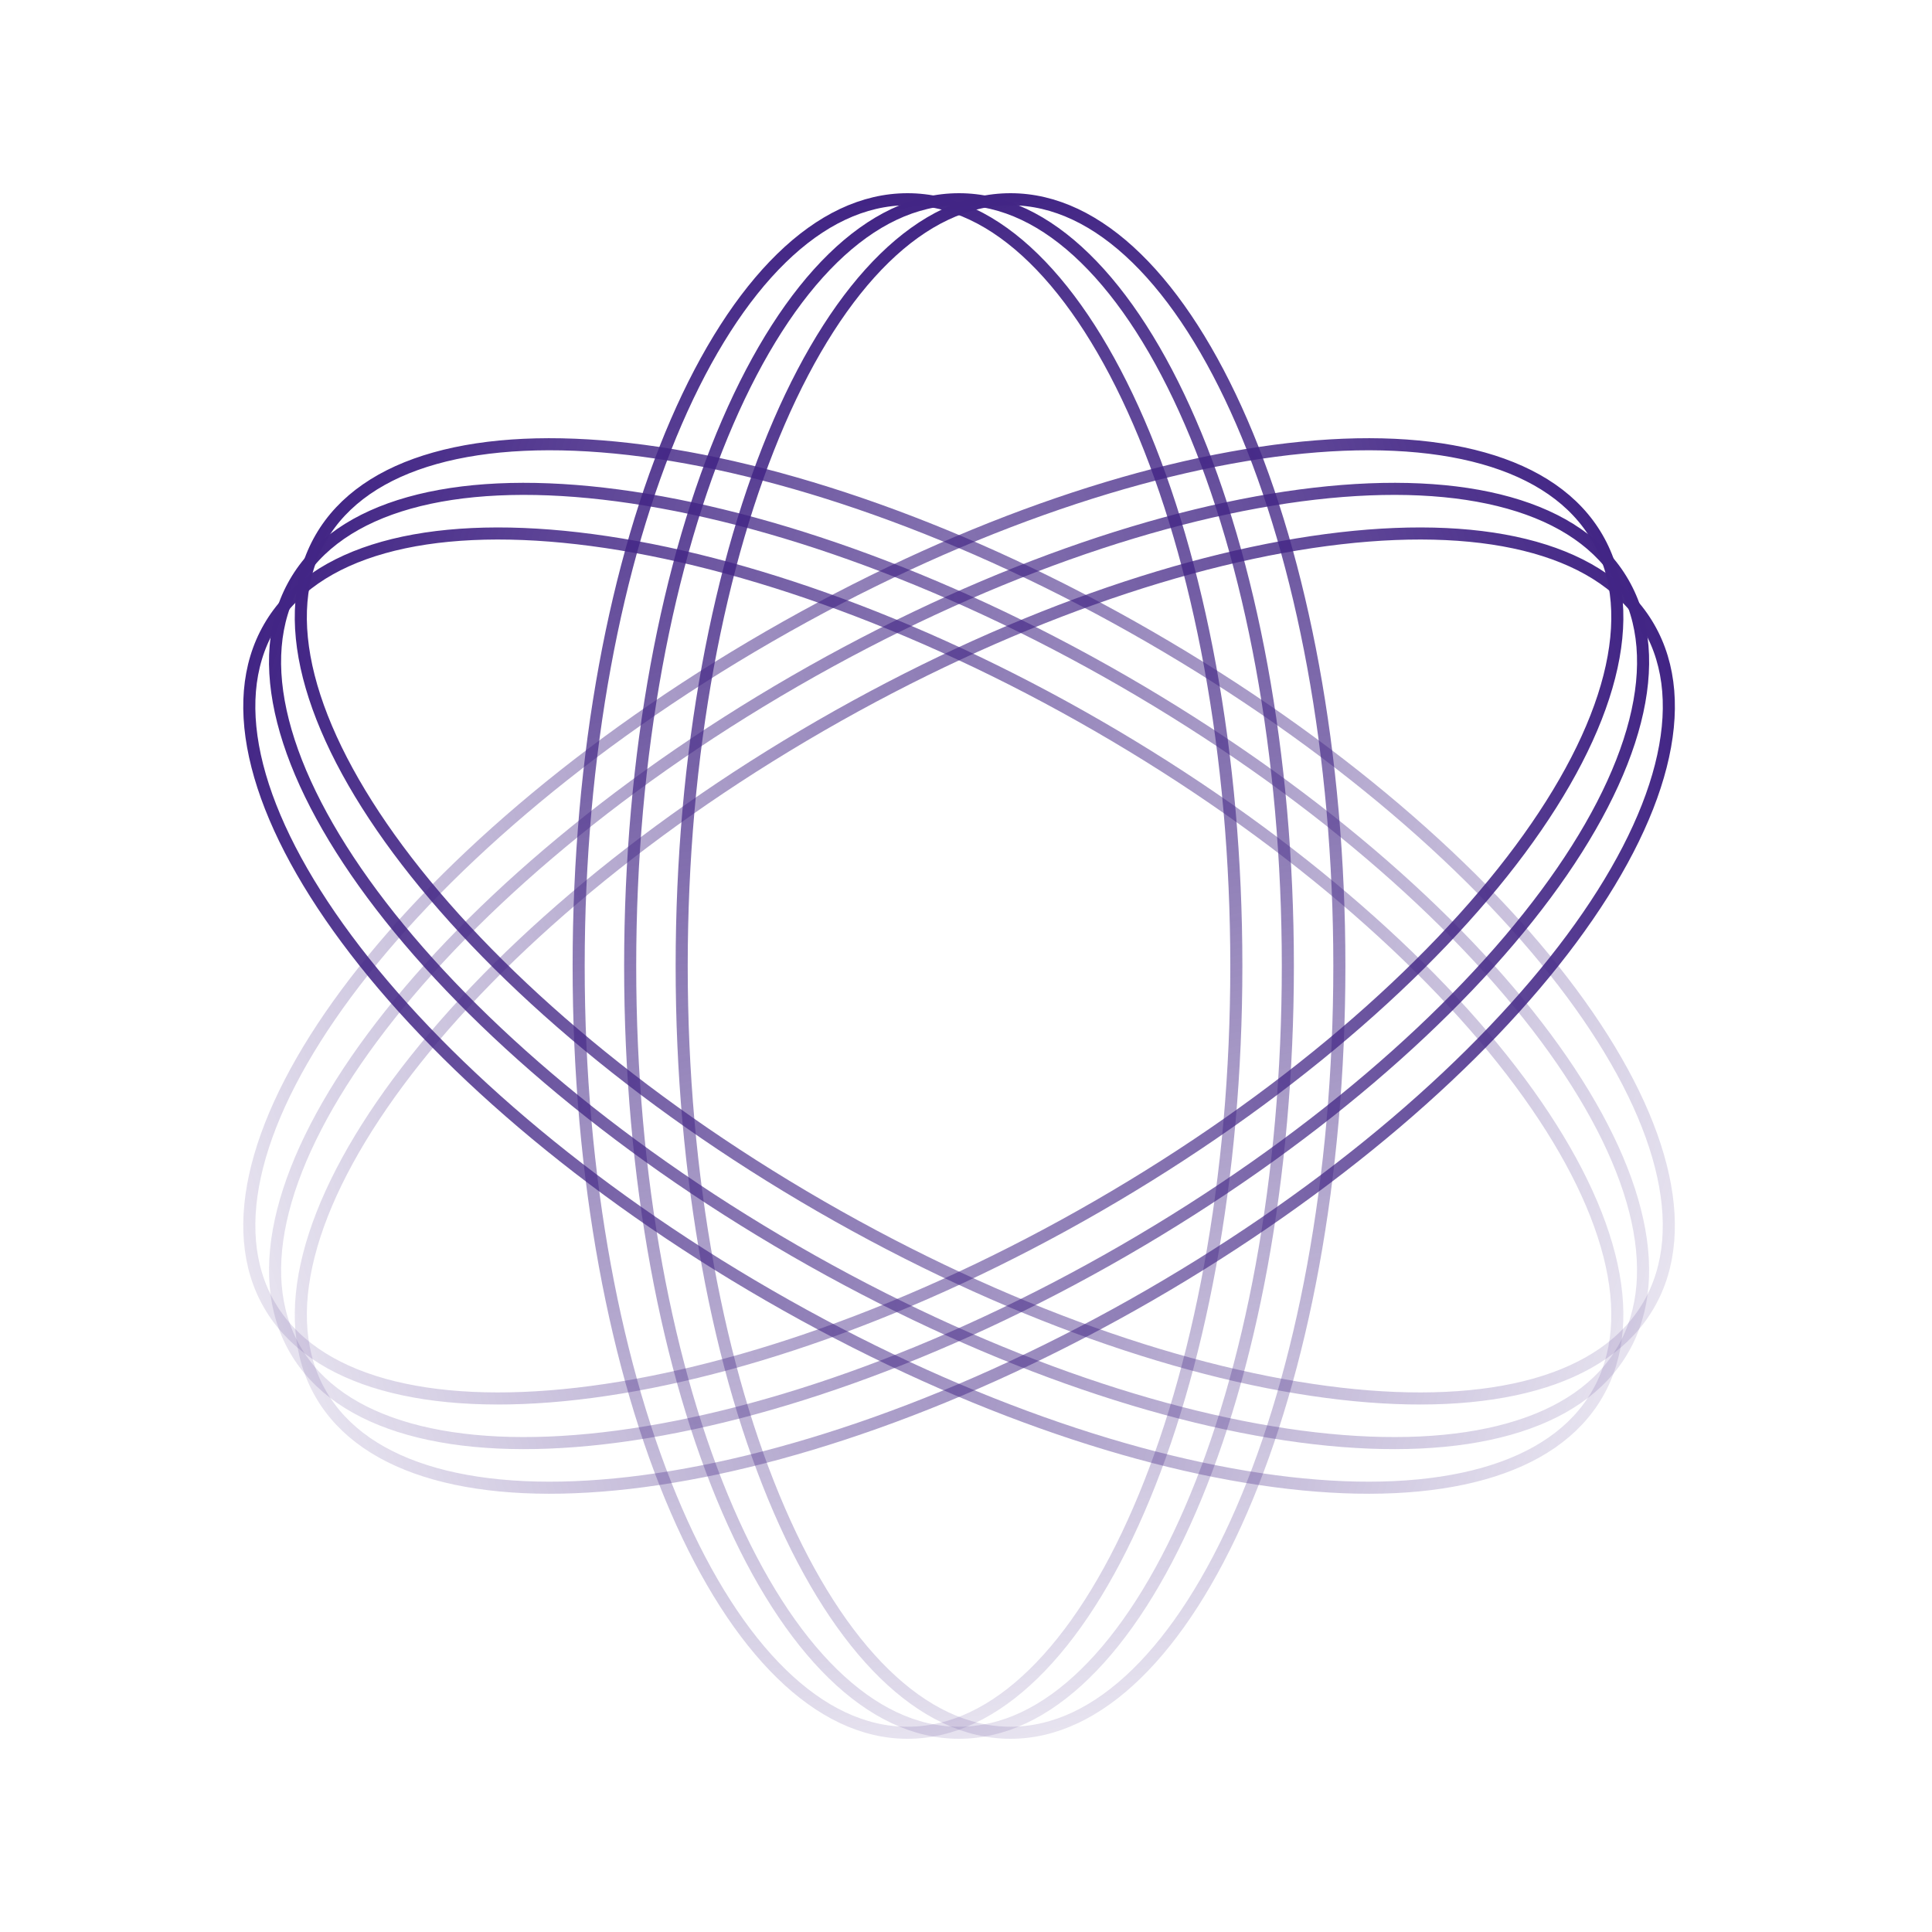
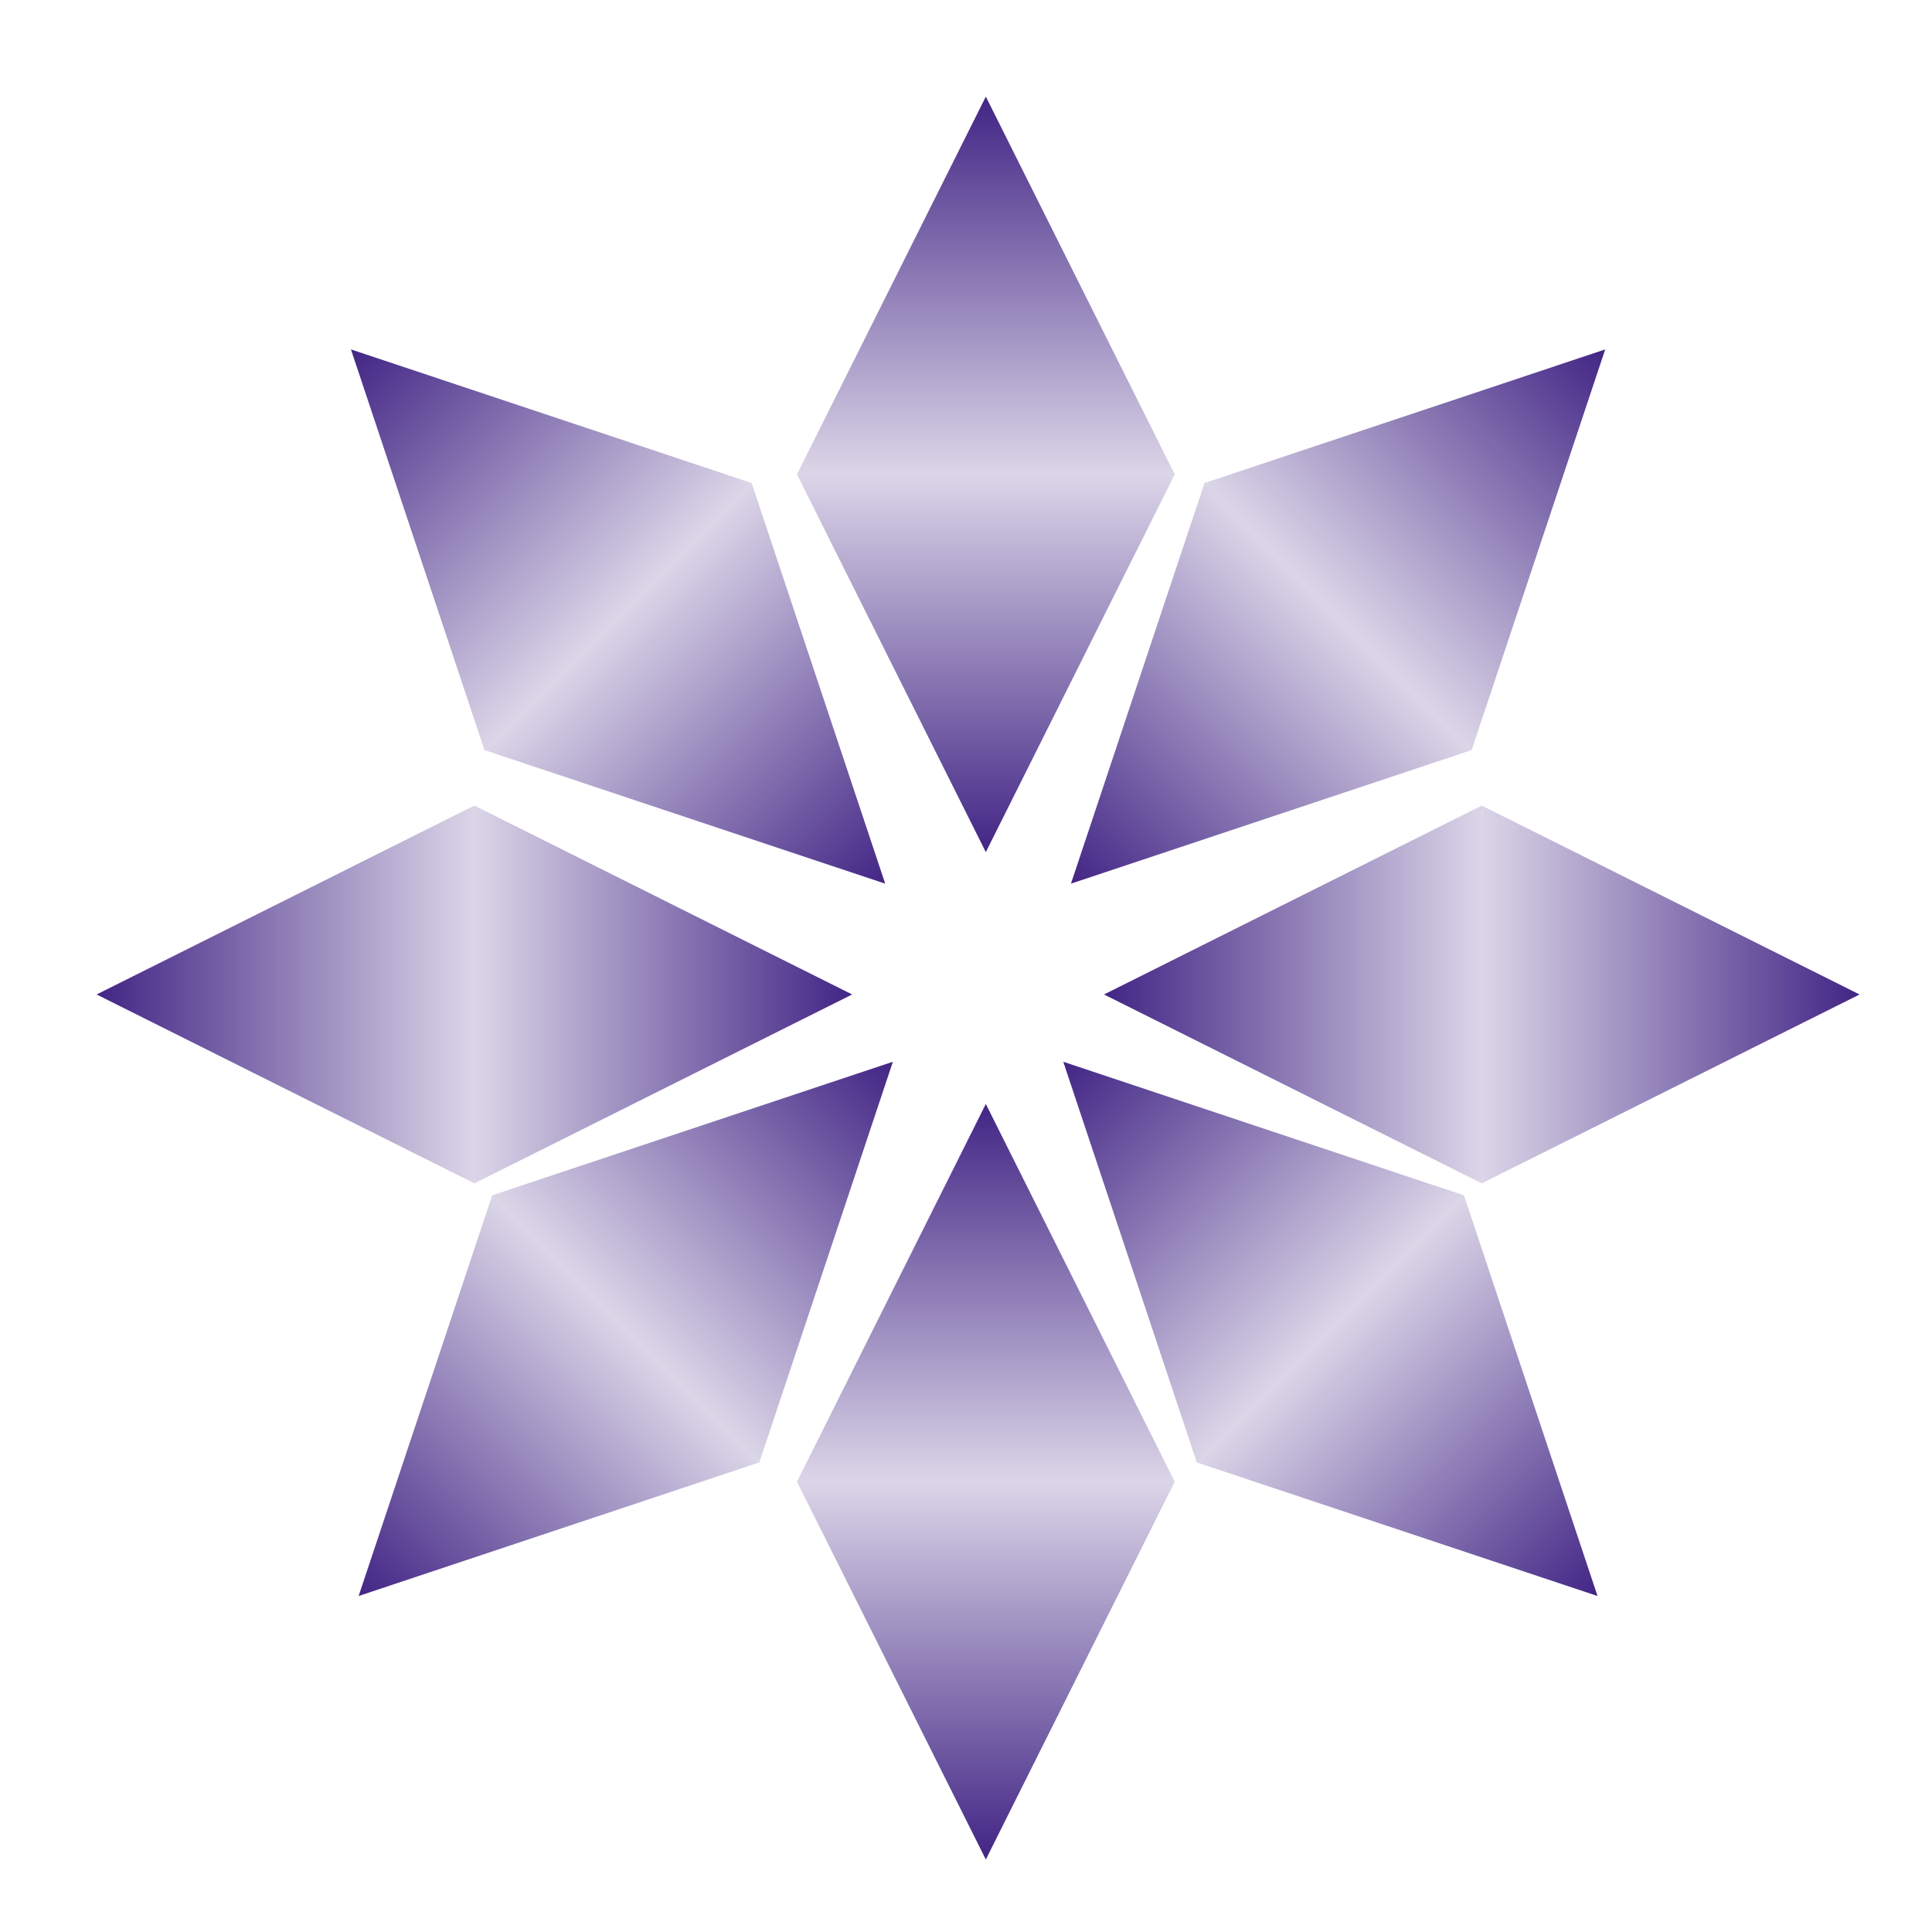
<svg xmlns="http://www.w3.org/2000/svg" width="80" height="80" viewBox="0 0 80 80" fill="none">
-   <path d="M51.194 40C51.194 48.811 49.646 56.775 47.153 62.528C45.907 65.405 44.429 67.717 42.8 69.306C41.173 70.895 39.409 71.75 37.578 71.75C35.747 71.75 33.982 70.895 32.355 69.306C30.726 67.717 29.248 65.405 28.002 62.528C25.509 56.775 23.961 48.811 23.961 40C23.961 31.189 25.509 23.225 28.002 17.472C29.248 14.595 30.726 12.283 32.355 10.694C33.982 9.105 35.747 8.25 37.578 8.25C39.409 8.25 41.173 9.105 42.8 10.694C44.429 12.283 45.907 14.595 47.153 17.472C49.646 23.225 51.194 31.189 51.194 40Z" stroke="url(#paint0_linear_1005_26675)" stroke-width="0.5" />
-   <path d="M53.327 40C53.327 48.811 51.779 56.775 49.286 62.528C48.04 65.405 46.562 67.717 44.933 69.306C43.306 70.895 41.541 71.75 39.71 71.75C37.879 71.75 36.115 70.895 34.487 69.306C32.859 67.717 31.381 65.405 30.135 62.528C27.642 56.775 26.094 48.811 26.094 40C26.094 31.189 27.642 23.225 30.135 17.472C31.381 14.595 32.859 12.283 34.487 10.694C36.115 9.105 37.879 8.25 39.71 8.25C41.541 8.25 43.306 9.105 44.933 10.694C46.562 12.283 48.04 14.595 49.286 17.472C51.779 23.225 53.327 31.189 53.327 40Z" stroke="url(#paint1_linear_1005_26675)" stroke-width="0.5" />
-   <path d="M55.46 40C55.46 48.811 53.912 56.775 51.419 62.528C50.172 65.405 48.694 67.717 47.066 69.306C45.439 70.895 43.674 71.75 41.843 71.75C40.012 71.75 38.248 70.895 36.62 69.306C34.992 67.717 33.514 65.405 32.267 62.528C29.775 56.775 28.227 48.811 28.227 40C28.227 31.189 29.775 23.225 32.267 17.472C33.514 14.595 34.992 12.283 36.62 10.694C38.248 9.105 40.012 8.25 41.843 8.25C43.674 8.25 45.439 9.105 47.066 10.694C48.694 12.283 50.172 14.595 51.419 17.472C53.912 23.225 55.46 31.189 55.46 40Z" stroke="url(#paint2_linear_1005_26675)" stroke-width="0.5" />
-   <path d="M45.455 30.054C53.085 34.46 59.208 39.782 62.944 44.818C64.812 47.336 66.075 49.772 66.638 51.977C67.2 54.18 67.058 56.136 66.142 57.722C65.227 59.307 63.604 60.408 61.415 61.023C59.224 61.639 56.483 61.762 53.368 61.404C47.14 60.686 39.468 58.044 31.838 53.639C24.207 49.234 18.084 43.911 14.348 38.876C12.48 36.358 11.217 33.922 10.655 31.717C10.093 29.513 10.234 27.557 11.15 25.972C12.065 24.386 13.688 23.285 15.877 22.67C18.068 22.055 20.81 21.931 23.924 22.29C30.153 23.007 37.824 25.649 45.455 30.054Z" stroke="url(#paint3_linear_1005_26675)" stroke-width="0.5" />
-   <path d="M46.521 28.206C54.151 32.612 60.275 37.935 64.01 42.97C65.878 45.488 67.142 47.924 67.704 50.129C68.266 52.332 68.124 54.288 67.209 55.874C66.293 57.46 64.67 58.56 62.481 59.175C60.291 59.791 57.549 59.915 54.434 59.556C48.206 58.838 40.535 56.197 32.904 51.791C25.274 47.386 19.15 42.063 15.415 37.028C13.547 34.51 12.283 32.074 11.721 29.869C11.159 27.666 11.301 25.71 12.216 24.124C13.132 22.538 14.755 21.438 16.944 20.823C19.135 20.207 21.876 20.083 24.991 20.442C31.219 21.16 38.891 23.801 46.521 28.206Z" stroke="url(#paint4_linear_1005_26675)" stroke-width="0.5" />
-   <path d="M47.587 26.359C55.218 30.764 61.341 36.087 65.077 41.122C66.945 43.64 68.208 46.076 68.77 48.281C69.332 50.485 69.191 52.441 68.275 54.026C67.36 55.612 65.737 56.712 63.548 57.328C61.357 57.943 58.615 58.067 55.501 57.708C49.273 56.991 41.601 54.349 33.971 49.944C26.34 45.538 20.217 40.215 16.481 35.18C14.613 32.662 13.35 30.226 12.787 28.021C12.226 25.818 12.367 23.862 13.283 22.276C14.198 20.691 15.821 19.59 18.01 18.975C20.201 18.359 22.942 18.236 26.057 18.594C32.285 19.312 39.957 21.953 47.587 26.359Z" stroke="url(#paint5_linear_1005_26675)" stroke-width="0.5" />
-   <path d="M33.971 30.054C26.341 34.46 20.217 39.782 16.482 44.818C14.614 47.336 13.35 49.772 12.788 51.977C12.226 54.18 12.368 56.136 13.283 57.722C14.199 59.307 15.822 60.408 18.011 61.023C20.202 61.639 22.943 61.762 26.058 61.404C32.286 60.686 39.958 58.044 47.588 53.639C55.218 49.234 61.342 43.911 65.077 38.876C66.945 36.358 68.209 33.922 68.771 31.717C69.333 29.513 69.192 27.557 68.276 25.972C67.36 24.386 65.737 23.285 63.548 22.67C61.358 22.055 58.616 21.931 55.502 22.29C49.273 23.007 41.602 25.649 33.971 30.054Z" stroke="url(#paint6_linear_1005_26675)" stroke-width="0.5" />
-   <path d="M32.905 28.206C25.275 32.612 19.151 37.935 15.415 42.97C13.547 45.488 12.284 47.924 11.722 50.129C11.16 52.332 11.301 54.288 12.217 55.874C13.132 57.46 14.755 58.56 16.945 59.175C19.135 59.791 21.877 59.915 24.991 59.556C31.22 58.838 38.891 56.197 46.522 51.791C54.152 47.386 60.275 42.063 64.011 37.028C65.879 34.51 67.142 32.074 67.705 29.869C68.267 27.666 68.125 25.71 67.21 24.124C66.294 22.538 64.671 21.438 62.482 20.823C60.291 20.207 57.55 20.083 54.435 20.442C48.207 21.16 40.535 23.801 32.905 28.206Z" stroke="url(#paint7_linear_1005_26675)" stroke-width="0.5" />
-   <path d="M31.838 26.359C24.208 30.764 18.085 36.087 14.349 41.122C12.481 43.64 11.218 46.076 10.655 48.281C10.093 50.485 10.235 52.441 11.15 54.026C12.066 55.612 13.689 56.712 15.878 57.328C18.069 57.943 20.81 58.067 23.925 57.708C30.153 56.991 37.825 54.349 45.455 49.944C53.085 45.538 59.209 40.215 62.945 35.18C64.813 32.662 66.076 30.226 66.638 28.021C67.2 25.818 67.059 23.862 66.143 22.276C65.228 20.691 63.605 19.59 61.415 18.975C59.225 18.359 56.483 18.236 53.369 18.594C47.14 19.312 39.469 21.953 31.838 26.359Z" stroke="url(#paint8_linear_1005_26675)" stroke-width="0.5" />
+   <path d="M40.821 4L48.643 19.643H33L40.821 4Z" fill="url(#paint0_linear_1357_33075)" />
+   <path d="M40.821 35.285L48.643 19.642H33L40.821 35.285Z" fill="url(#paint1_linear_1357_33075)" />
+   <path d="M40.821 45.713L48.643 61.356H33L40.821 45.713Z" fill="url(#paint2_linear_1357_33075)" />
+   <path d="M40.821 76.998L48.643 61.355H33L40.821 76.998Z" fill="url(#paint3_linear_1357_33075)" />
+   <path d="M4 41.179L19.643 33.357V49L4 41.179Z" fill="url(#paint4_linear_1357_33075)" />
+   <path d="M35.286 41.179L19.643 33.357V49L35.286 41.179Z" fill="url(#paint5_linear_1357_33075)" />
+   <path d="M45.714 41.179L61.357 33.357V49L45.714 41.179Z" fill="url(#paint6_linear_1357_33075)" />
+   <path d="M77 41.179L61.357 33.357V49L77 41.179Z" fill="url(#paint7_linear_1357_33075)" />
+   <path d="M14.532 14.469L31.123 20L20.062 31.061L14.532 14.469Z" fill="url(#paint8_linear_1357_33075)" />
+   <path d="M36.654 36.59L31.123 19.999L20.062 31.06L36.654 36.59Z" fill="url(#paint9_linear_1357_33075)" />
+   <path d="M44.028 43.965L60.619 49.496L49.558 60.557L44.028 43.965Z" fill="url(#paint10_linear_1357_33075)" />
+   <path d="M66.15 66.087L60.619 49.495L49.558 60.556L66.15 66.087Z" fill="url(#paint11_linear_1357_33075)" />
+   <path d="M66.468 14.469L49.877 20L60.938 31.061L66.468 14.469Z" fill="url(#paint12_linear_1357_33075)" />
+   <path d="M44.346 36.59L49.877 19.999L60.938 31.06L44.346 36.59Z" fill="url(#paint13_linear_1357_33075)" />
+   <path d="M36.972 43.965L20.381 49.496L31.442 60.557L36.972 43.965Z" fill="url(#paint14_linear_1357_33075)" />
+   <path d="M14.85 66.087L20.381 49.495L31.442 60.556L14.85 66.087Z" fill="url(#paint15_linear_1357_33075)" />
  <defs>
-     <linearGradient id="paint0_linear_1005_26675" x1="37.578" y1="8" x2="52.664" y2="78.38" gradientUnits="userSpaceOnUse">
+     <linearGradient id="paint0_linear_1357_33075" x1="40.821" y1="4" x2="40.821" y2="19.643" gradientUnits="userSpaceOnUse">
      <stop stop-color="#422585" />
-       <stop offset="1" stop-color="#422585" stop-opacity="0" />
+       <stop offset="0.5" stop-color="#422585" stop-opacity="0.595" />
+       <stop offset="1" stop-color="#422585" stop-opacity="0.19" />
    </linearGradient>
-     <linearGradient id="paint1_linear_1005_26675" x1="39.71" y1="8" x2="54.797" y2="78.38" gradientUnits="userSpaceOnUse">
+     <linearGradient id="paint1_linear_1357_33075" x1="40.821" y1="35.285" x2="40.821" y2="19.642" gradientUnits="userSpaceOnUse">
      <stop stop-color="#422585" />
-       <stop offset="1" stop-color="#422585" stop-opacity="0" />
+       <stop offset="0.5" stop-color="#422585" stop-opacity="0.595" />
+       <stop offset="1" stop-color="#422585" stop-opacity="0.19" />
    </linearGradient>
-     <linearGradient id="paint2_linear_1005_26675" x1="41.843" y1="8" x2="56.93" y2="78.38" gradientUnits="userSpaceOnUse">
+     <linearGradient id="paint2_linear_1357_33075" x1="40.821" y1="45.713" x2="40.821" y2="61.356" gradientUnits="userSpaceOnUse">
      <stop stop-color="#422585" />
-       <stop offset="1" stop-color="#422585" stop-opacity="0" />
+       <stop offset="0.5" stop-color="#422585" stop-opacity="0.595" />
+       <stop offset="1" stop-color="#422585" stop-opacity="0.19" />
    </linearGradient>
-     <linearGradient id="paint3_linear_1005_26675" x1="10.933" y1="25.847" x2="79.427" y2="47.971" gradientUnits="userSpaceOnUse">
+     <linearGradient id="paint3_linear_1357_33075" x1="40.821" y1="76.998" x2="40.821" y2="61.355" gradientUnits="userSpaceOnUse">
      <stop stop-color="#422585" />
-       <stop offset="1" stop-color="#422585" stop-opacity="0" />
+       <stop offset="0.5" stop-color="#422585" stop-opacity="0.595" />
+       <stop offset="1" stop-color="#422585" stop-opacity="0.19" />
    </linearGradient>
-     <linearGradient id="paint4_linear_1005_26675" x1="12" y1="23.999" x2="80.494" y2="46.124" gradientUnits="userSpaceOnUse">
+     <linearGradient id="paint4_linear_1357_33075" x1="4" y1="41.179" x2="19.643" y2="41.179" gradientUnits="userSpaceOnUse">
      <stop stop-color="#422585" />
-       <stop offset="1" stop-color="#422585" stop-opacity="0" />
+       <stop offset="0.5" stop-color="#422585" stop-opacity="0.595" />
+       <stop offset="1" stop-color="#422585" stop-opacity="0.19" />
    </linearGradient>
-     <linearGradient id="paint5_linear_1005_26675" x1="13.066" y1="22.151" x2="81.56" y2="44.276" gradientUnits="userSpaceOnUse">
+     <linearGradient id="paint5_linear_1357_33075" x1="35.286" y1="41.179" x2="19.643" y2="41.179" gradientUnits="userSpaceOnUse">
      <stop stop-color="#422585" />
-       <stop offset="1" stop-color="#422585" stop-opacity="0" />
+       <stop offset="0.5" stop-color="#422585" stop-opacity="0.595" />
+       <stop offset="1" stop-color="#422585" stop-opacity="0.19" />
    </linearGradient>
-     <linearGradient id="paint6_linear_1005_26675" x1="68.492" y1="25.847" x2="-0.002" y2="47.971" gradientUnits="userSpaceOnUse">
+     <linearGradient id="paint6_linear_1357_33075" x1="45.714" y1="41.179" x2="61.357" y2="41.179" gradientUnits="userSpaceOnUse">
      <stop stop-color="#422585" />
-       <stop offset="1" stop-color="#422585" stop-opacity="0" />
+       <stop offset="0.5" stop-color="#422585" stop-opacity="0.595" />
+       <stop offset="1" stop-color="#422585" stop-opacity="0.19" />
    </linearGradient>
-     <linearGradient id="paint7_linear_1005_26675" x1="67.426" y1="23.999" x2="-1.068" y2="46.124" gradientUnits="userSpaceOnUse">
+     <linearGradient id="paint7_linear_1357_33075" x1="77" y1="41.179" x2="61.357" y2="41.179" gradientUnits="userSpaceOnUse">
      <stop stop-color="#422585" />
-       <stop offset="1" stop-color="#422585" stop-opacity="0" />
+       <stop offset="0.5" stop-color="#422585" stop-opacity="0.595" />
+       <stop offset="1" stop-color="#422585" stop-opacity="0.19" />
    </linearGradient>
-     <linearGradient id="paint8_linear_1005_26675" x1="66.36" y1="22.151" x2="-2.135" y2="44.276" gradientUnits="userSpaceOnUse">
+     <linearGradient id="paint8_linear_1357_33075" x1="14.532" y1="14.469" x2="25.593" y2="25.531" gradientUnits="userSpaceOnUse">
      <stop stop-color="#422585" />
-       <stop offset="1" stop-color="#422585" stop-opacity="0" />
+       <stop offset="0.5" stop-color="#422585" stop-opacity="0.595" />
+       <stop offset="1" stop-color="#422585" stop-opacity="0.19" />
+     </linearGradient>
+     <linearGradient id="paint9_linear_1357_33075" x1="36.654" y1="36.59" x2="25.593" y2="25.529" gradientUnits="userSpaceOnUse">
+       <stop stop-color="#422585" />
+       <stop offset="0.5" stop-color="#422585" stop-opacity="0.595" />
+       <stop offset="1" stop-color="#422585" stop-opacity="0.19" />
+     </linearGradient>
+     <linearGradient id="paint10_linear_1357_33075" x1="44.028" y1="43.965" x2="55.089" y2="55.027" gradientUnits="userSpaceOnUse">
+       <stop stop-color="#422585" />
+       <stop offset="0.5" stop-color="#422585" stop-opacity="0.595" />
+       <stop offset="1" stop-color="#422585" stop-opacity="0.19" />
+     </linearGradient>
+     <linearGradient id="paint11_linear_1357_33075" x1="66.15" y1="66.087" x2="55.089" y2="55.025" gradientUnits="userSpaceOnUse">
+       <stop stop-color="#422585" />
+       <stop offset="0.5" stop-color="#422585" stop-opacity="0.595" />
+       <stop offset="1" stop-color="#422585" stop-opacity="0.19" />
+     </linearGradient>
+     <linearGradient id="paint12_linear_1357_33075" x1="66.468" y1="14.469" x2="55.407" y2="25.531" gradientUnits="userSpaceOnUse">
+       <stop stop-color="#422585" />
+       <stop offset="0.5" stop-color="#422585" stop-opacity="0.595" />
+       <stop offset="1" stop-color="#422585" stop-opacity="0.19" />
+     </linearGradient>
+     <linearGradient id="paint13_linear_1357_33075" x1="44.346" y1="36.59" x2="55.407" y2="25.529" gradientUnits="userSpaceOnUse">
+       <stop stop-color="#422585" />
+       <stop offset="0.5" stop-color="#422585" stop-opacity="0.595" />
+       <stop offset="1" stop-color="#422585" stop-opacity="0.19" />
+     </linearGradient>
+     <linearGradient id="paint14_linear_1357_33075" x1="36.972" y1="43.965" x2="25.911" y2="55.027" gradientUnits="userSpaceOnUse">
+       <stop stop-color="#422585" />
+       <stop offset="0.5" stop-color="#422585" stop-opacity="0.595" />
+       <stop offset="1" stop-color="#422585" stop-opacity="0.19" />
+     </linearGradient>
+     <linearGradient id="paint15_linear_1357_33075" x1="14.85" y1="66.087" x2="25.911" y2="55.025" gradientUnits="userSpaceOnUse">
+       <stop stop-color="#422585" />
+       <stop offset="0.5" stop-color="#422585" stop-opacity="0.595" />
+       <stop offset="1" stop-color="#422585" stop-opacity="0.19" />
    </linearGradient>
  </defs>
</svg>
